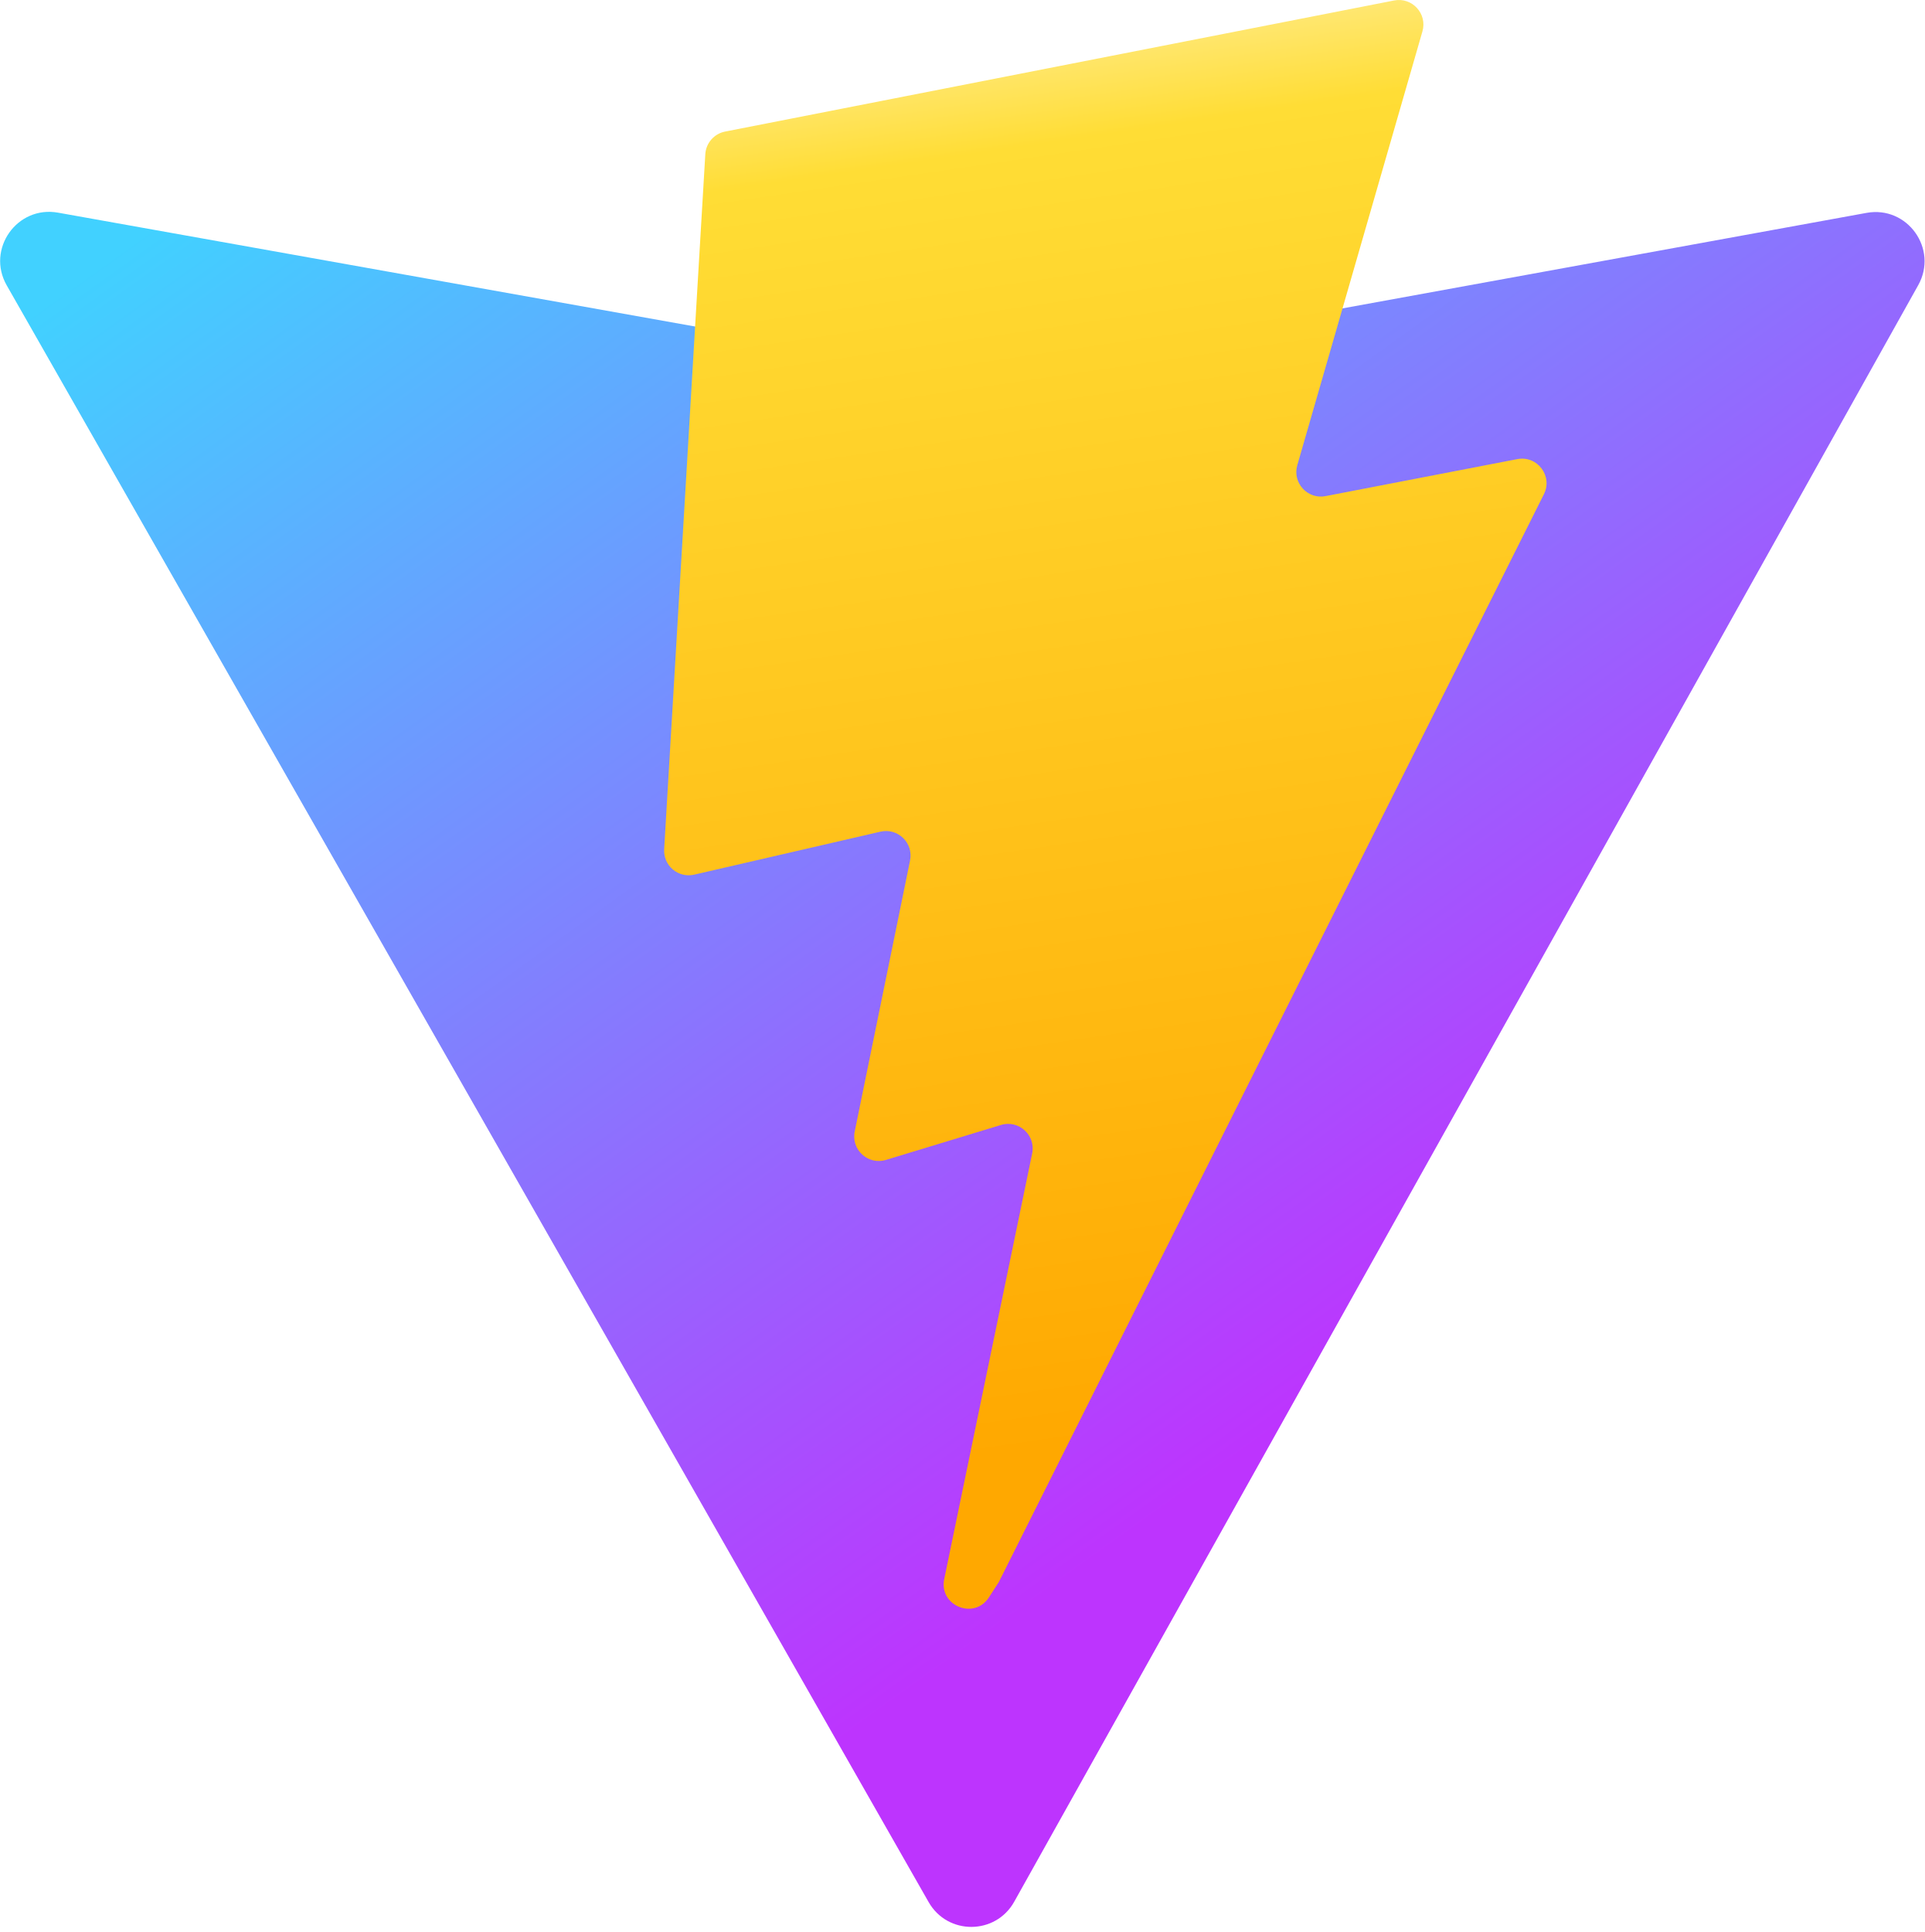
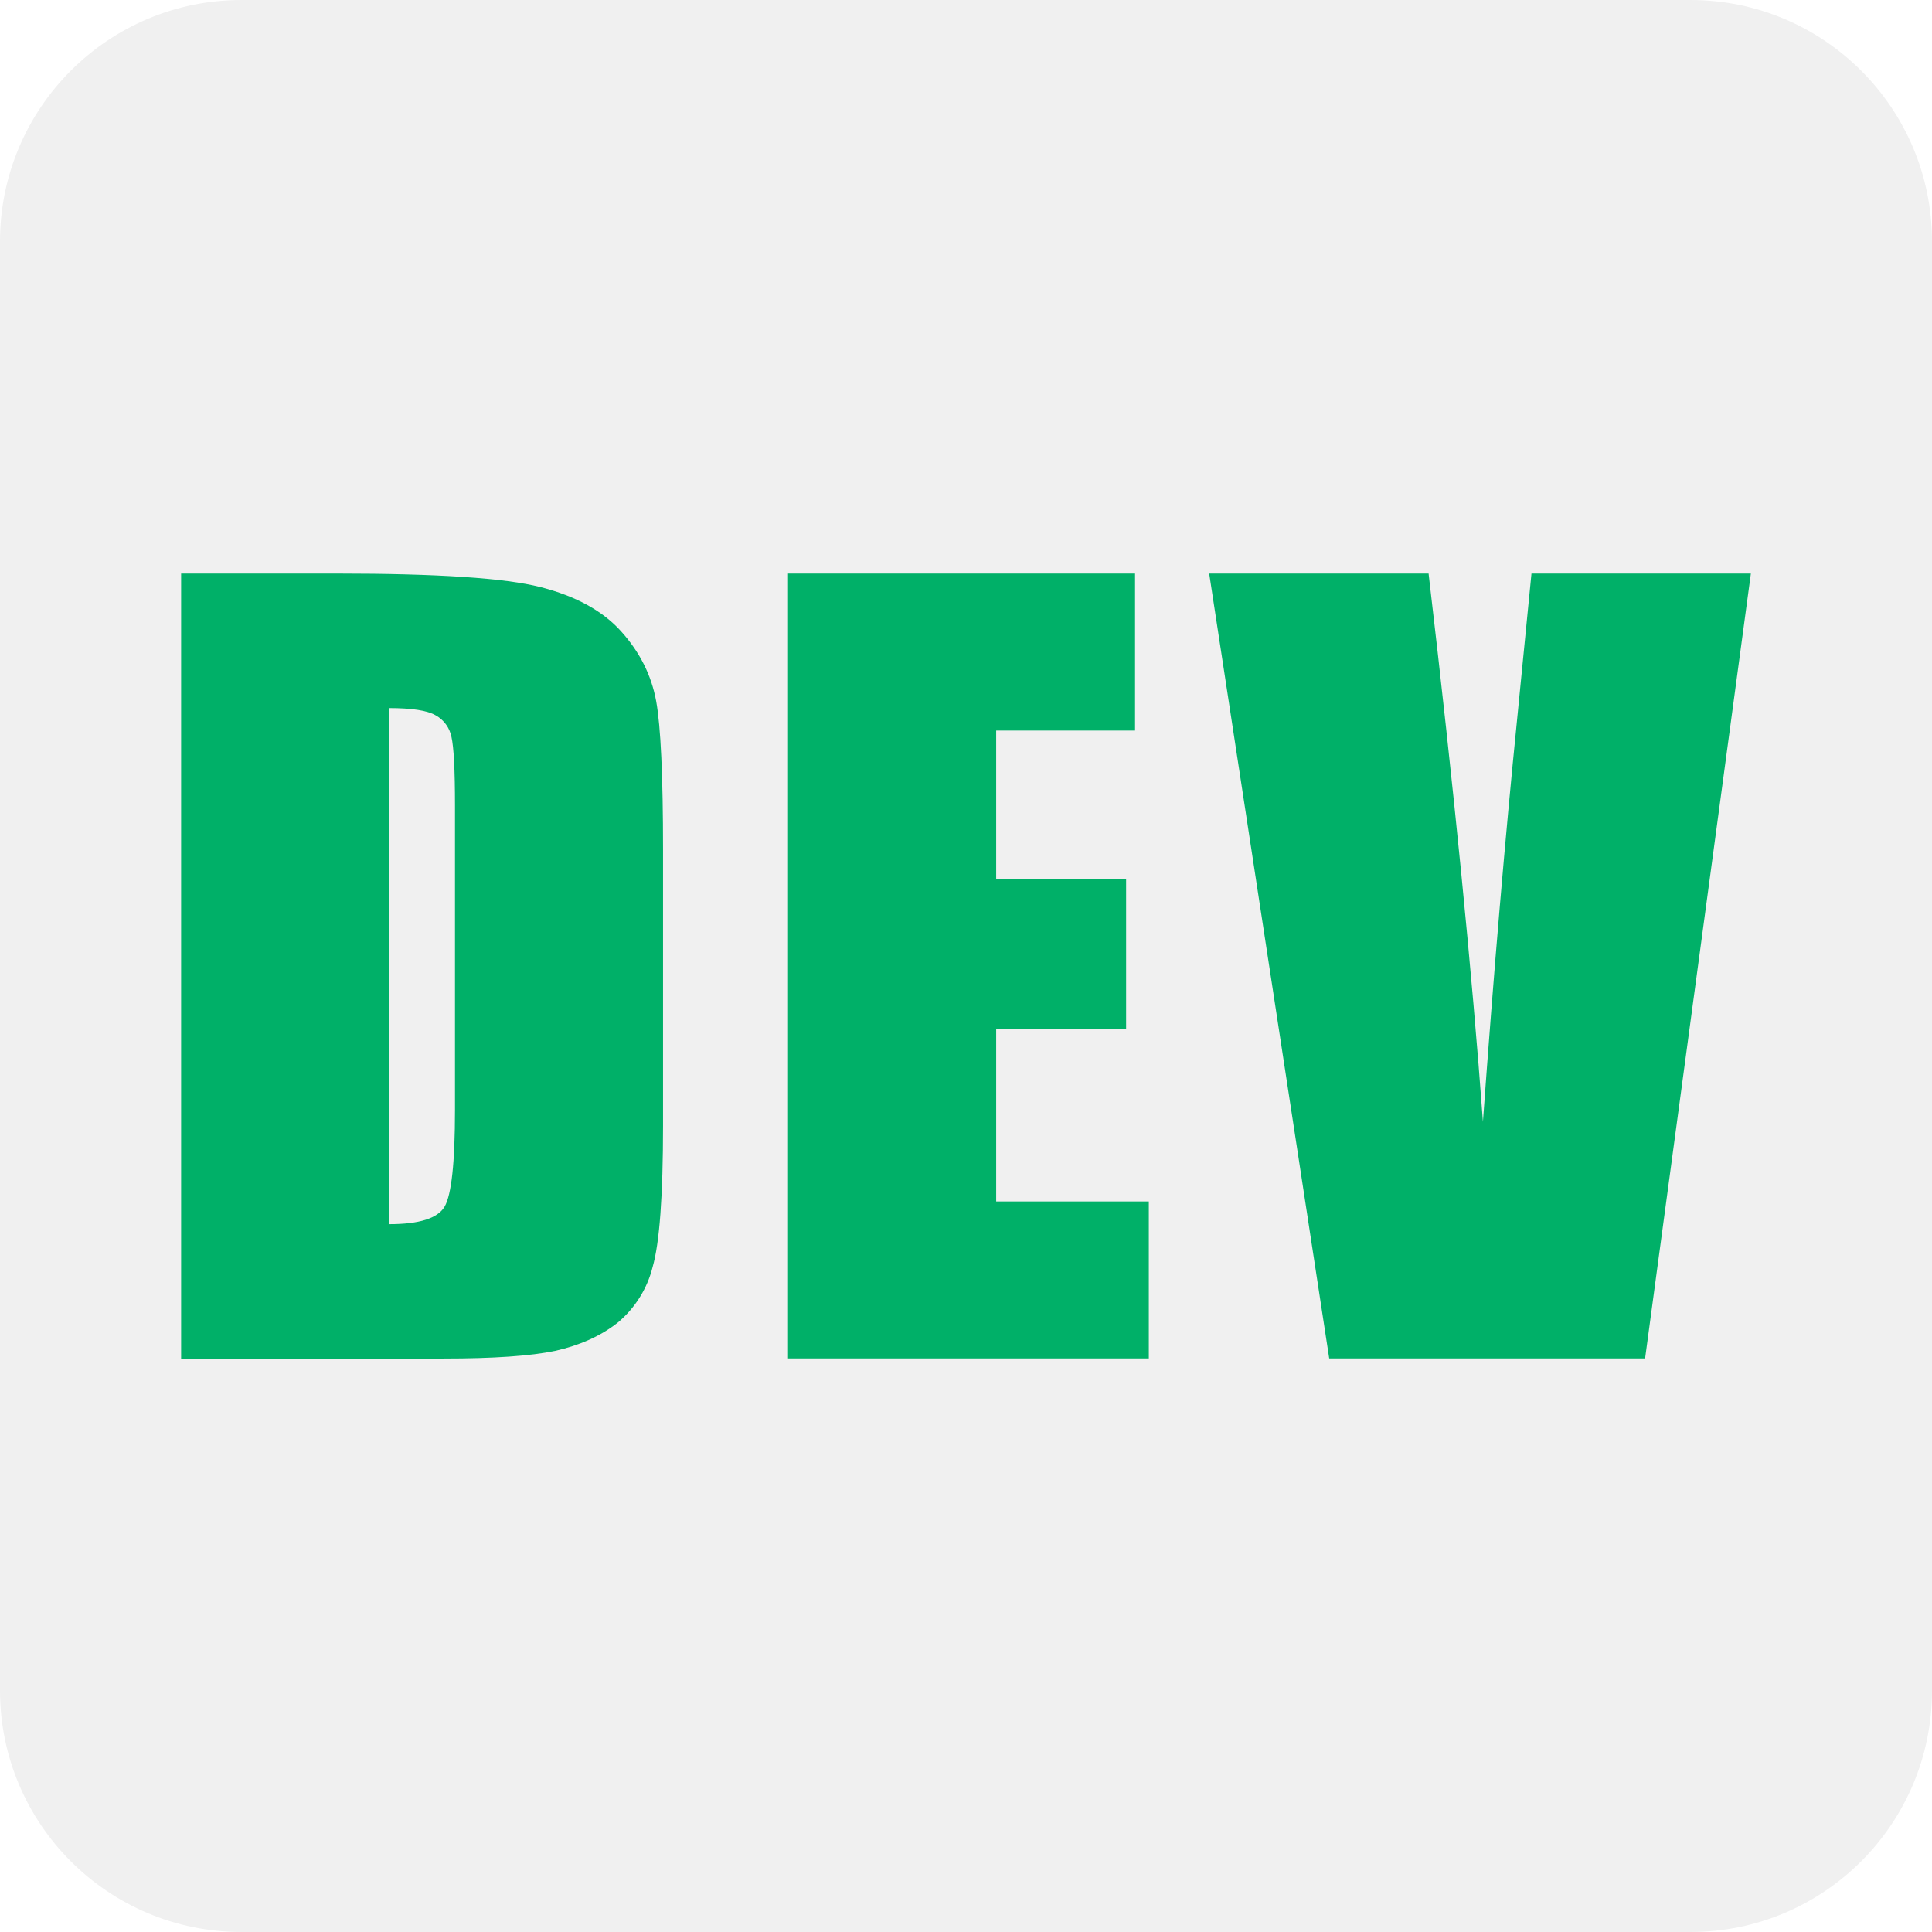
- <svg xmlns="http://www.w3.org/2000/svg" aria-hidden="true" role="img" class="iconify iconify--logos" width="31.88" height="32" preserveAspectRatio="xMidYMid meet" viewBox="0 0 256 257">
-   <defs>
-     <linearGradient id="IconifyId1813088fe1fbc01fb466" x1="-.828%" x2="57.636%" y1="7.652%" y2="78.411%">
-       <stop offset="0%" stop-color="#41D1FF" />
-       <stop offset="100%" stop-color="#BD34FE" />
-     </linearGradient>
-     <linearGradient id="IconifyId1813088fe1fbc01fb467" x1="43.376%" x2="50.316%" y1="2.242%" y2="89.03%">
-       <stop offset="0%" stop-color="#FFEA83" />
-       <stop offset="8.333%" stop-color="#FFDD35" />
-       <stop offset="100%" stop-color="#FFA800" />
-     </linearGradient>
-   </defs>
-   <path fill="url(#IconifyId1813088fe1fbc01fb466)" d="M255.153 37.938L134.897 252.976c-2.483 4.44-8.862 4.466-11.382.048L.875 37.958c-2.746-4.814 1.371-10.646 6.827-9.67l120.385 21.517a6.537 6.537 0 0 0 2.322-.004l117.867-21.483c5.438-.991 9.574 4.796 6.877 9.62Z" />
-   <path fill="url(#IconifyId1813088fe1fbc01fb467)" d="M185.432.063L96.44 17.501a3.268 3.268 0 0 0-2.634 3.014l-5.474 92.456a3.268 3.268 0 0 0 3.997 3.378l24.777-5.718c2.318-.535 4.413 1.507 3.936 3.838l-7.361 36.047c-.495 2.426 1.782 4.5 4.151 3.78l15.304-4.649c2.372-.72 4.652 1.36 4.15 3.788l-11.698 56.621c-.732 3.542 3.979 5.473 5.943 2.437l1.313-2.028l72.516-144.72c1.215-2.423-.88-5.186-3.54-4.672l-25.505 4.922c-2.396.462-4.435-1.77-3.759-4.114l16.646-57.705c.677-2.35-1.37-4.583-3.769-4.113Z" />
+ <svg xmlns="http://www.w3.org/2000/svg" width="16" height="16" fill="none">
+   <rect width="16" height="16" fill="#F0F0F0" rx="2" />
+   <path fill="#00B068" d="M1.5 4.75h1.29c.832 0 1.394.037 1.686.112.294.075.518.198.671.37.153.171.248.362.287.574.038.209.057.62.057 1.236V9.32c0 .583-.029.974-.086 1.172a.877.877 0 0 1-.29.462c-.14.11-.312.187-.516.233-.205.043-.513.064-.926.064H1.5v-6.5Zm1.723 1.112v4.276c.249 0 .401-.048.459-.145.057-.099.086-.365.086-.799V6.67c0-.294-.01-.483-.029-.566a.262.262 0 0 0-.131-.18c-.068-.04-.196-.06-.385-.06ZM6.526 4.75H9.4v1.3H8.25v1.233h1.076V8.52H8.25v1.43h1.264v1.3H6.526v-6.5ZM14.5 4.75l-.876 6.5h-2.616l-.994-6.5h1.817c.21 1.79.36 3.304.45 4.54.09-1.25.185-2.36.283-3.332l.119-1.208H14.5Z" />
</svg>
